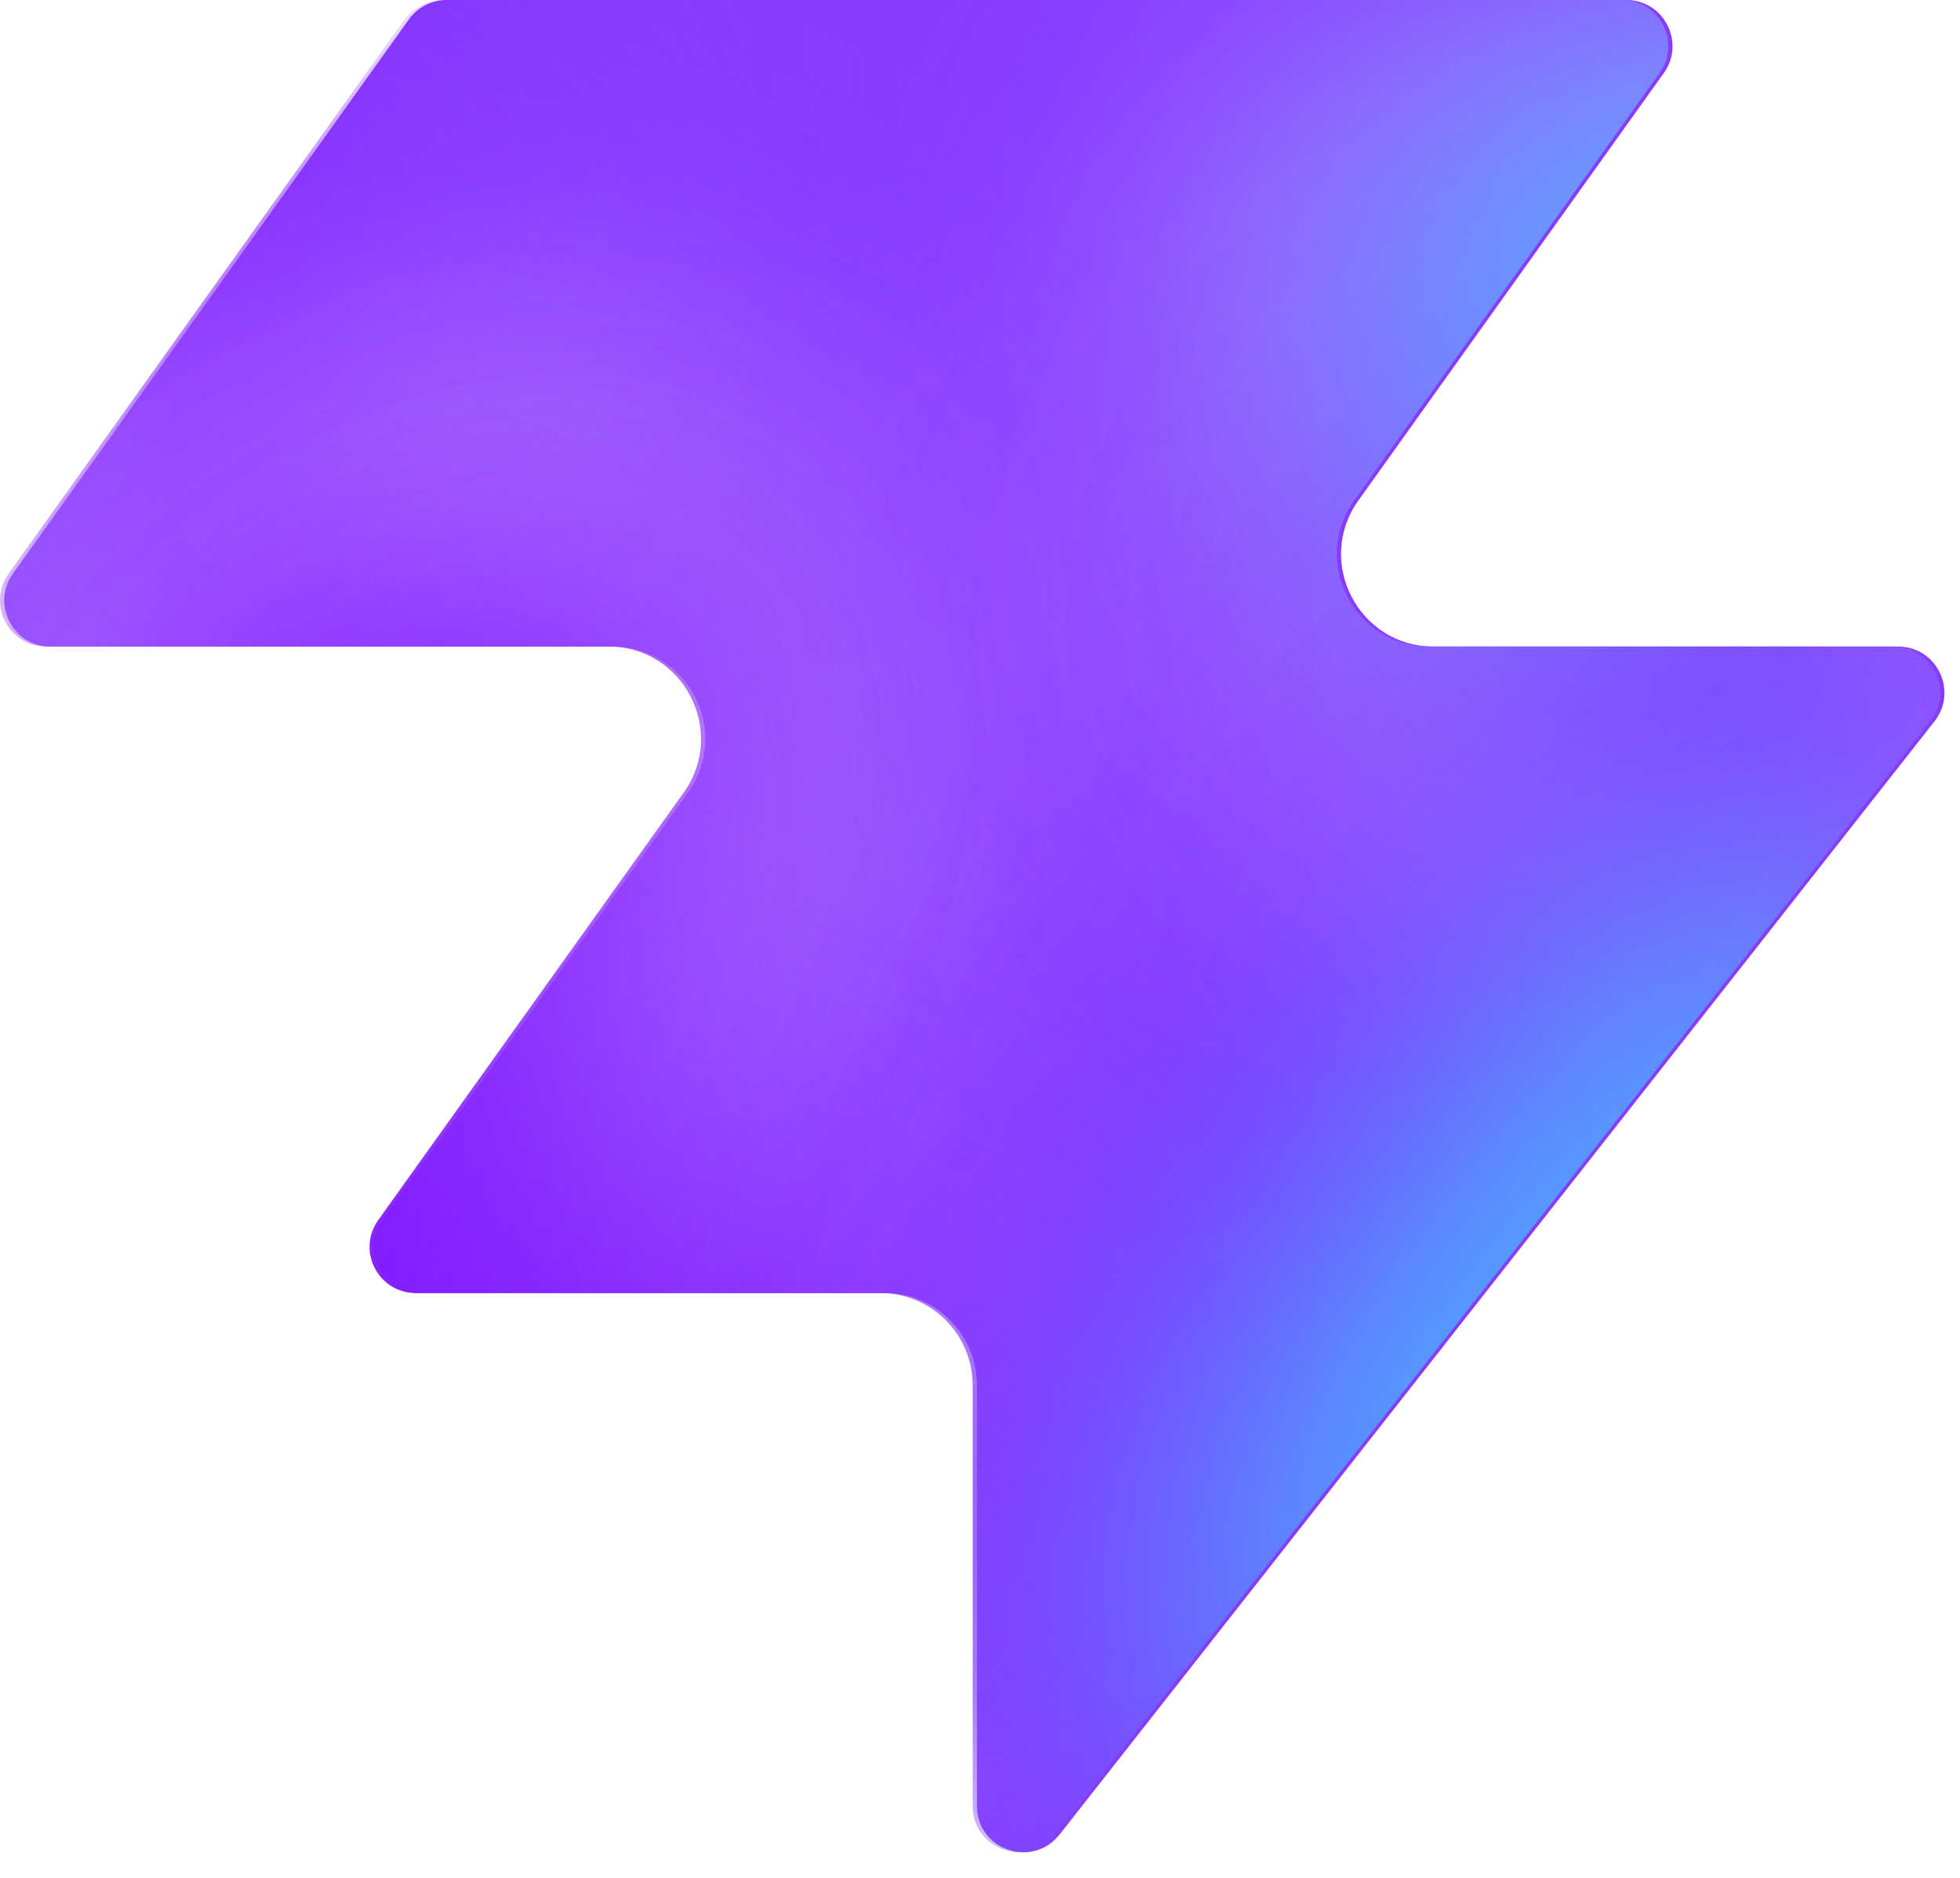
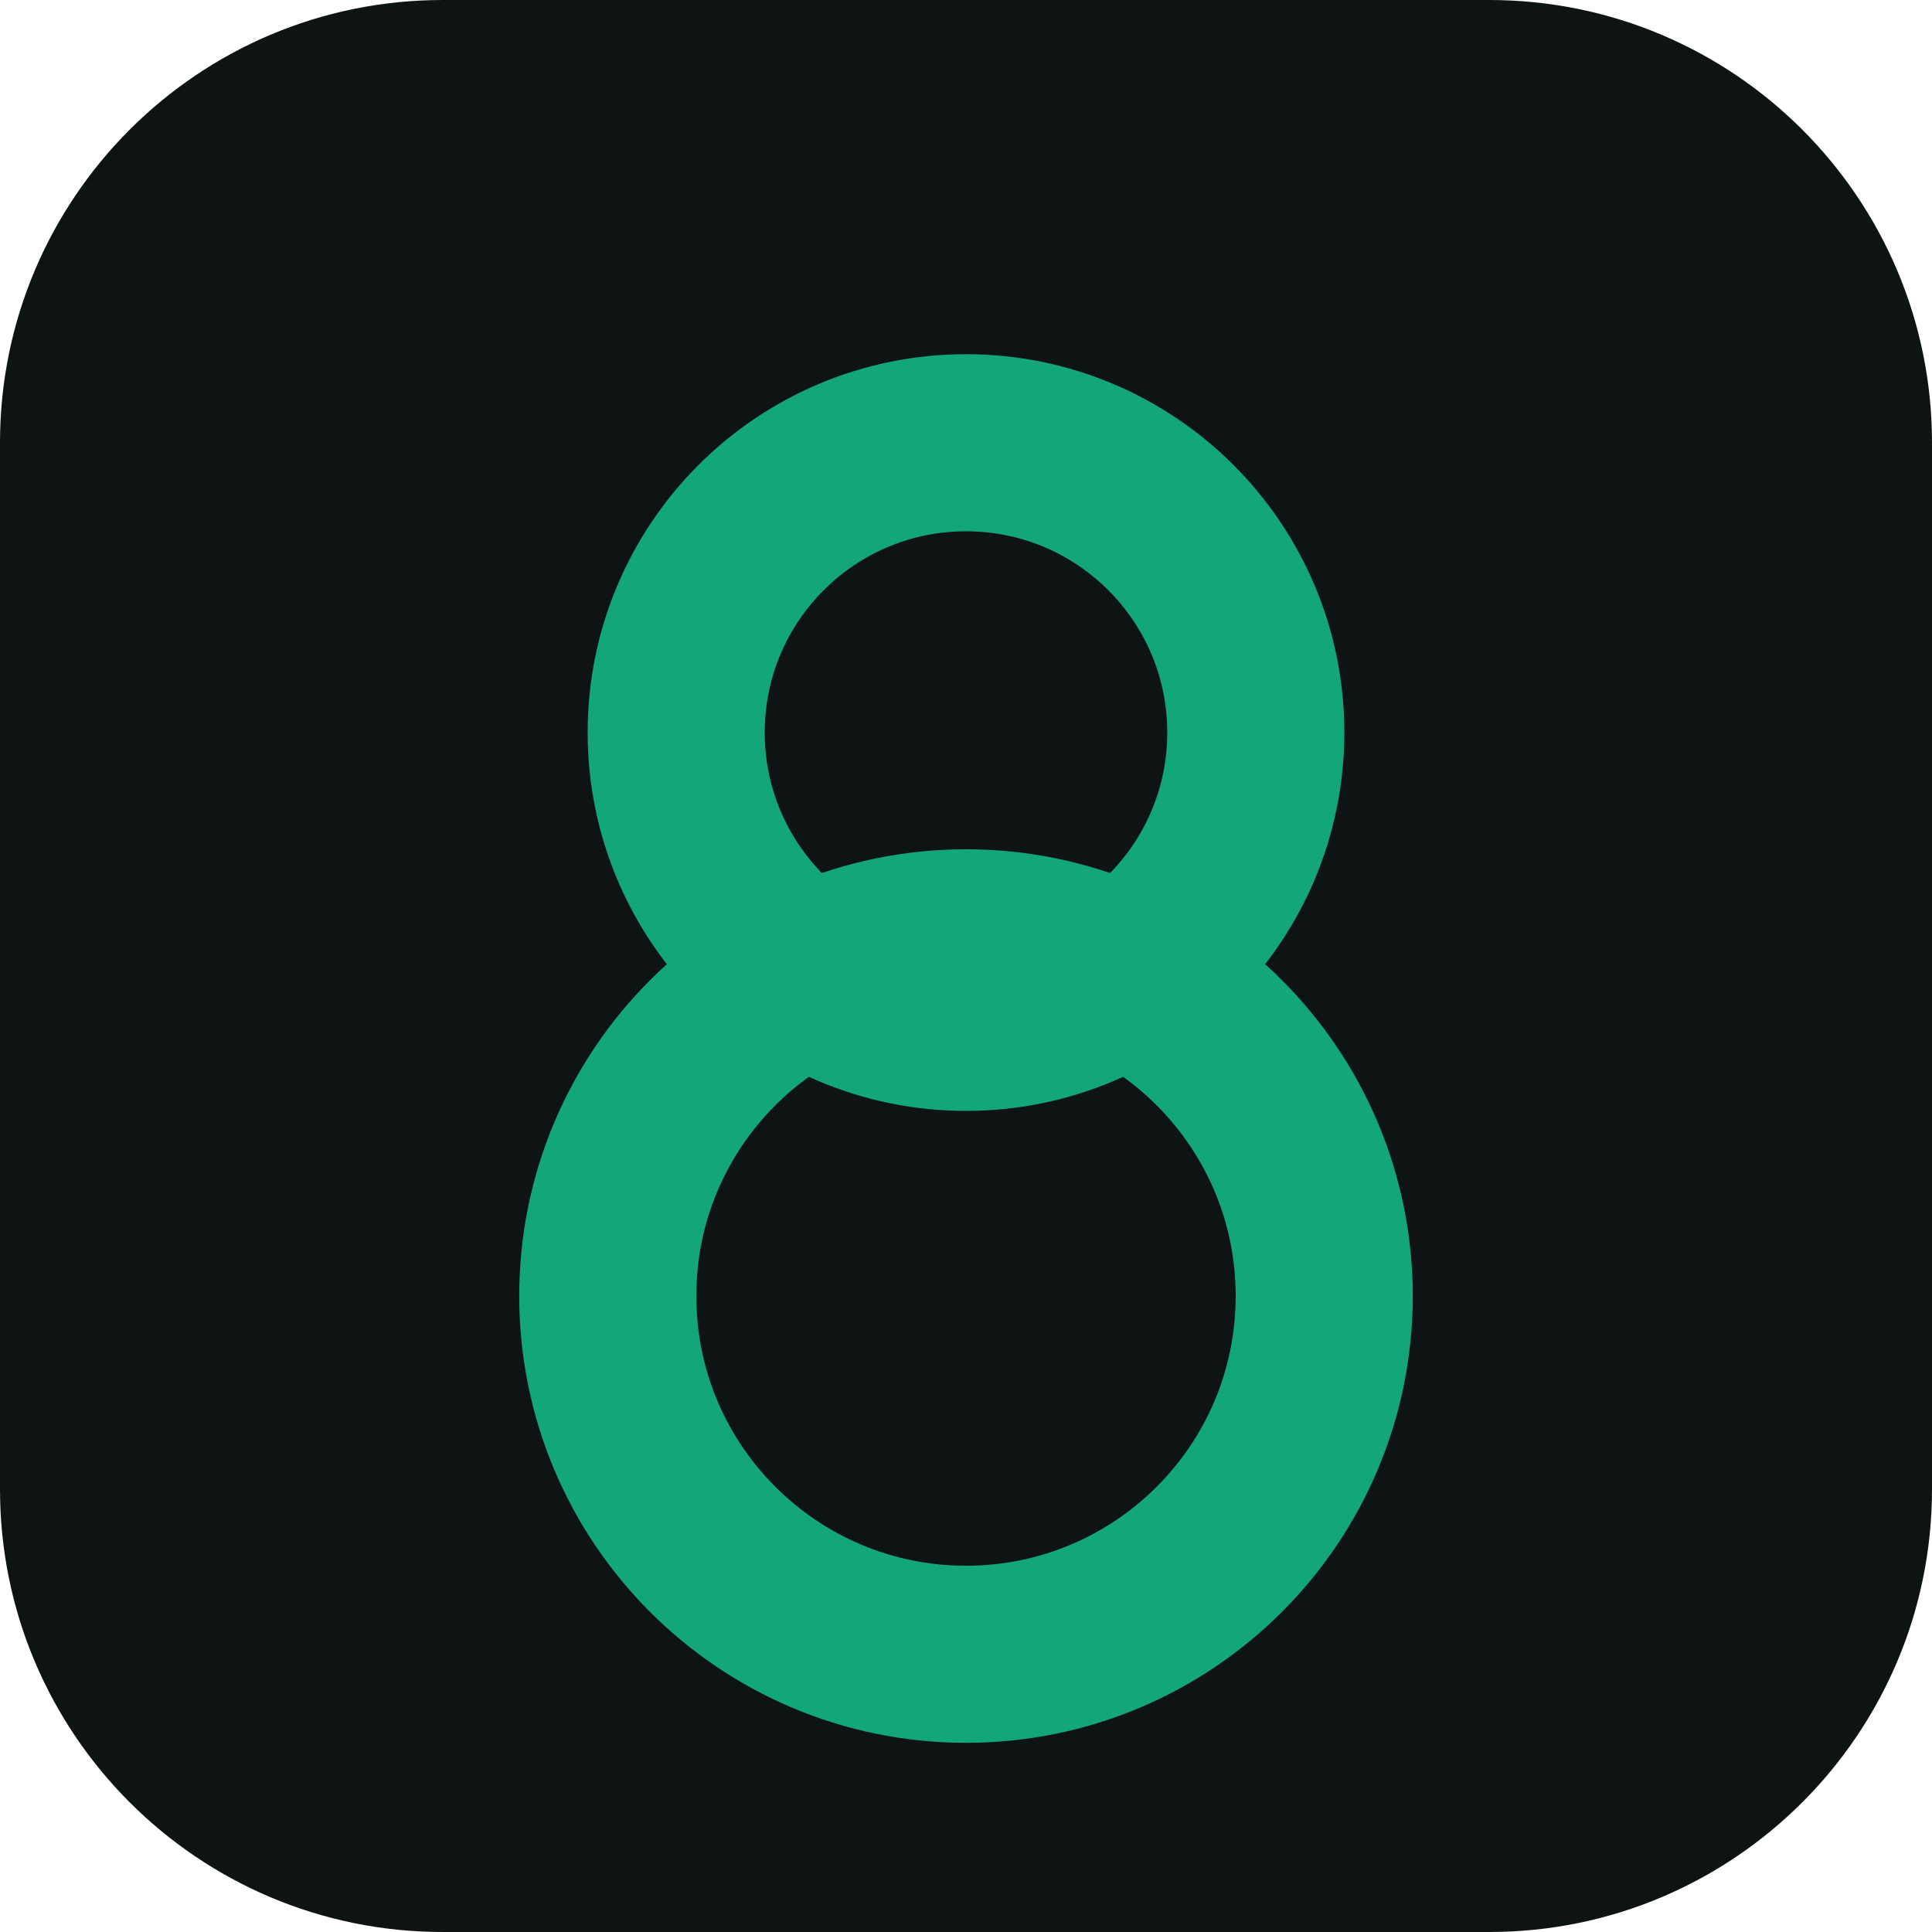
- <svg xmlns="http://www.w3.org/2000/svg" width="48" height="46" fill="none" viewBox="0 0 48 46">
-   <path fill="#863bff" d="M25.946 44.938c-.664.845-2.021.375-2.021-.698V33.937a2.26 2.26 0 0 0-2.262-2.262H10.287c-.92 0-1.456-1.04-.92-1.788l7.48-10.471c1.07-1.497 0-3.578-1.842-3.578H1.237c-.92 0-1.456-1.04-.92-1.788L10.013.474c.214-.297.556-.474.92-.474h28.894c.92 0 1.456 1.04.92 1.788l-7.48 10.471c-1.07 1.498 0 3.579 1.842 3.579h11.377c.943 0 1.473 1.088.89 1.83L25.947 44.94z" style="fill:#863bff;fill:color(display-p3 .525 .23 1);fill-opacity:1" />
-   <mask id="a" width="48" height="46" x="0" y="0" maskUnits="userSpaceOnUse" style="mask-type:alpha">
-     <path fill="#000" d="M25.842 44.938c-.664.844-2.021.375-2.021-.698V33.937a2.26 2.26 0 0 0-2.262-2.262H10.183c-.92 0-1.456-1.04-.92-1.788l7.48-10.471c1.07-1.498 0-3.579-1.842-3.579H1.133c-.92 0-1.456-1.04-.92-1.787L9.91.473c.214-.297.556-.474.92-.474h28.894c.92 0 1.456 1.04.92 1.788l-7.48 10.471c-1.07 1.498 0 3.578 1.842 3.578h11.377c.943 0 1.473 1.088.89 1.832L25.843 44.94z" style="fill:#000;fill-opacity:1" />
-   </mask>
-   <g mask="url(#a)">
-     <g filter="url(#b)">
-       <ellipse cx="5.508" cy="14.704" fill="#ede6ff" rx="5.508" ry="14.704" style="fill:#ede6ff;fill:color(display-p3 .927 .903 1);fill-opacity:1" transform="matrix(.00324 1 1 -.00324 -4.47 31.516)" />
-     </g>
-     <g filter="url(#c)">
-       <ellipse cx="10.399" cy="29.851" fill="#ede6ff" rx="10.399" ry="29.851" style="fill:#ede6ff;fill:color(display-p3 .927 .903 1);fill-opacity:1" transform="matrix(.00324 1 1 -.00324 -39.328 7.883)" />
-     </g>
-     <g filter="url(#d)">
-       <ellipse cx="5.508" cy="30.487" fill="#7e14ff" rx="5.508" ry="30.487" style="fill:#7e14ff;fill:color(display-p3 .492 .077 1);fill-opacity:1" transform="rotate(89.814 -25.913 -14.639)scale(1 -1)" />
-     </g>
-     <g filter="url(#e)">
-       <ellipse cx="5.508" cy="30.599" fill="#7e14ff" rx="5.508" ry="30.599" style="fill:#7e14ff;fill:color(display-p3 .492 .077 1);fill-opacity:1" transform="rotate(89.814 -32.644 -3.334)scale(1 -1)" />
-     </g>
-     <g filter="url(#f)">
-       <ellipse cx="5.508" cy="30.599" fill="#7e14ff" rx="5.508" ry="30.599" style="fill:#7e14ff;fill:color(display-p3 .492 .077 1);fill-opacity:1" transform="matrix(.00324 1 1 -.00324 -34.34 30.47)" />
-     </g>
-     <g filter="url(#g)">
-       <ellipse cx="14.072" cy="22.078" fill="#ede6ff" rx="14.072" ry="22.078" style="fill:#ede6ff;fill:color(display-p3 .927 .903 1);fill-opacity:1" transform="rotate(93.35 24.506 48.493)scale(-1 1)" />
-     </g>
-     <g filter="url(#h)">
-       <ellipse cx="3.47" cy="21.501" fill="#7e14ff" rx="3.47" ry="21.501" style="fill:#7e14ff;fill:color(display-p3 .492 .077 1);fill-opacity:1" transform="rotate(89.009 28.708 47.59)scale(-1 1)" />
-     </g>
-     <g filter="url(#i)">
-       <ellipse cx="3.47" cy="21.501" fill="#7e14ff" rx="3.47" ry="21.501" style="fill:#7e14ff;fill:color(display-p3 .492 .077 1);fill-opacity:1" transform="rotate(89.009 28.708 47.59)scale(-1 1)" />
-     </g>
-     <g filter="url(#j)">
-       <ellipse cx=".387" cy="8.972" fill="#7e14ff" rx="4.407" ry="29.108" style="fill:#7e14ff;fill:color(display-p3 .492 .077 1);fill-opacity:1" transform="rotate(39.51 .387 8.972)" />
-     </g>
-     <g filter="url(#k)">
-       <ellipse cx="47.523" cy="-6.092" fill="#7e14ff" rx="4.407" ry="29.108" style="fill:#7e14ff;fill:color(display-p3 .492 .077 1);fill-opacity:1" transform="rotate(37.892 47.523 -6.092)" />
-     </g>
-     <g filter="url(#l)">
-       <ellipse cx="41.412" cy="6.333" fill="#47bfff" rx="5.971" ry="9.665" style="fill:#47bfff;fill:color(display-p3 .28 .748 1);fill-opacity:1" transform="rotate(37.892 41.412 6.333)" />
-     </g>
-     <g filter="url(#m)">
-       <ellipse cx="-1.879" cy="38.332" fill="#7e14ff" rx="4.407" ry="29.108" style="fill:#7e14ff;fill:color(display-p3 .492 .077 1);fill-opacity:1" transform="rotate(37.892 -1.88 38.332)" />
-     </g>
-     <g filter="url(#n)">
-       <ellipse cx="-1.879" cy="38.332" fill="#7e14ff" rx="4.407" ry="29.108" style="fill:#7e14ff;fill:color(display-p3 .492 .077 1);fill-opacity:1" transform="rotate(37.892 -1.88 38.332)" />
-     </g>
-     <g filter="url(#o)">
-       <ellipse cx="35.651" cy="29.907" fill="#7e14ff" rx="4.407" ry="29.108" style="fill:#7e14ff;fill:color(display-p3 .492 .077 1);fill-opacity:1" transform="rotate(37.892 35.651 29.907)" />
-     </g>
-     <g filter="url(#p)">
-       <ellipse cx="38.418" cy="32.4" fill="#47bfff" rx="5.971" ry="15.297" style="fill:#47bfff;fill:color(display-p3 .28 .748 1);fill-opacity:1" transform="rotate(37.892 38.418 32.4)" />
-     </g>
-   </g>
-   <defs>
-     <filter id="b" width="60.045" height="41.654" x="-19.77" y="16.149" color-interpolation-filters="sRGB" filterUnits="userSpaceOnUse">
-       <feFlood flood-opacity="0" result="BackgroundImageFix" />
-       <feBlend in="SourceGraphic" in2="BackgroundImageFix" result="shape" />
-       <feGaussianBlur result="effect1_foregroundBlur_2002_17158" stdDeviation="7.659" />
-     </filter>
-     <filter id="c" width="90.34" height="51.437" x="-54.613" y="-7.533" color-interpolation-filters="sRGB" filterUnits="userSpaceOnUse">
-       <feFlood flood-opacity="0" result="BackgroundImageFix" />
-       <feBlend in="SourceGraphic" in2="BackgroundImageFix" result="shape" />
-       <feGaussianBlur result="effect1_foregroundBlur_2002_17158" stdDeviation="7.659" />
-     </filter>
-     <filter id="d" width="79.355" height="29.4" x="-49.64" y="2.03" color-interpolation-filters="sRGB" filterUnits="userSpaceOnUse">
-       <feFlood flood-opacity="0" result="BackgroundImageFix" />
-       <feBlend in="SourceGraphic" in2="BackgroundImageFix" result="shape" />
-       <feGaussianBlur result="effect1_foregroundBlur_2002_17158" stdDeviation="4.596" />
-     </filter>
-     <filter id="e" width="79.579" height="29.4" x="-45.045" y="20.029" color-interpolation-filters="sRGB" filterUnits="userSpaceOnUse">
-       <feFlood flood-opacity="0" result="BackgroundImageFix" />
-       <feBlend in="SourceGraphic" in2="BackgroundImageFix" result="shape" />
-       <feGaussianBlur result="effect1_foregroundBlur_2002_17158" stdDeviation="4.596" />
-     </filter>
-     <filter id="f" width="79.579" height="29.4" x="-43.513" y="21.178" color-interpolation-filters="sRGB" filterUnits="userSpaceOnUse">
-       <feFlood flood-opacity="0" result="BackgroundImageFix" />
-       <feBlend in="SourceGraphic" in2="BackgroundImageFix" result="shape" />
-       <feGaussianBlur result="effect1_foregroundBlur_2002_17158" stdDeviation="4.596" />
-     </filter>
-     <filter id="g" width="74.749" height="58.852" x="15.756" y="-17.901" color-interpolation-filters="sRGB" filterUnits="userSpaceOnUse">
-       <feFlood flood-opacity="0" result="BackgroundImageFix" />
-       <feBlend in="SourceGraphic" in2="BackgroundImageFix" result="shape" />
-       <feGaussianBlur result="effect1_foregroundBlur_2002_17158" stdDeviation="7.659" />
-     </filter>
-     <filter id="h" width="61.377" height="25.362" x="23.548" y="2.284" color-interpolation-filters="sRGB" filterUnits="userSpaceOnUse">
-       <feFlood flood-opacity="0" result="BackgroundImageFix" />
-       <feBlend in="SourceGraphic" in2="BackgroundImageFix" result="shape" />
-       <feGaussianBlur result="effect1_foregroundBlur_2002_17158" stdDeviation="4.596" />
-     </filter>
-     <filter id="i" width="61.377" height="25.362" x="23.548" y="2.284" color-interpolation-filters="sRGB" filterUnits="userSpaceOnUse">
-       <feFlood flood-opacity="0" result="BackgroundImageFix" />
-       <feBlend in="SourceGraphic" in2="BackgroundImageFix" result="shape" />
-       <feGaussianBlur result="effect1_foregroundBlur_2002_17158" stdDeviation="4.596" />
-     </filter>
-     <filter id="j" width="56.045" height="63.649" x="-27.636" y="-22.853" color-interpolation-filters="sRGB" filterUnits="userSpaceOnUse">
-       <feFlood flood-opacity="0" result="BackgroundImageFix" />
-       <feBlend in="SourceGraphic" in2="BackgroundImageFix" result="shape" />
-       <feGaussianBlur result="effect1_foregroundBlur_2002_17158" stdDeviation="4.596" />
-     </filter>
-     <filter id="k" width="54.814" height="64.646" x="20.116" y="-38.415" color-interpolation-filters="sRGB" filterUnits="userSpaceOnUse">
-       <feFlood flood-opacity="0" result="BackgroundImageFix" />
-       <feBlend in="SourceGraphic" in2="BackgroundImageFix" result="shape" />
-       <feGaussianBlur result="effect1_foregroundBlur_2002_17158" stdDeviation="4.596" />
-     </filter>
-     <filter id="l" width="33.541" height="35.313" x="24.641" y="-11.323" color-interpolation-filters="sRGB" filterUnits="userSpaceOnUse">
-       <feFlood flood-opacity="0" result="BackgroundImageFix" />
-       <feBlend in="SourceGraphic" in2="BackgroundImageFix" result="shape" />
-       <feGaussianBlur result="effect1_foregroundBlur_2002_17158" stdDeviation="4.596" />
-     </filter>
-     <filter id="m" width="54.814" height="64.646" x="-29.286" y="6.009" color-interpolation-filters="sRGB" filterUnits="userSpaceOnUse">
-       <feFlood flood-opacity="0" result="BackgroundImageFix" />
-       <feBlend in="SourceGraphic" in2="BackgroundImageFix" result="shape" />
-       <feGaussianBlur result="effect1_foregroundBlur_2002_17158" stdDeviation="4.596" />
-     </filter>
-     <filter id="n" width="54.814" height="64.646" x="-29.286" y="6.009" color-interpolation-filters="sRGB" filterUnits="userSpaceOnUse">
-       <feFlood flood-opacity="0" result="BackgroundImageFix" />
-       <feBlend in="SourceGraphic" in2="BackgroundImageFix" result="shape" />
-       <feGaussianBlur result="effect1_foregroundBlur_2002_17158" stdDeviation="4.596" />
-     </filter>
-     <filter id="o" width="54.814" height="64.646" x="8.244" y="-2.416" color-interpolation-filters="sRGB" filterUnits="userSpaceOnUse">
-       <feFlood flood-opacity="0" result="BackgroundImageFix" />
-       <feBlend in="SourceGraphic" in2="BackgroundImageFix" result="shape" />
-       <feGaussianBlur result="effect1_foregroundBlur_2002_17158" stdDeviation="4.596" />
-     </filter>
-     <filter id="p" width="39.409" height="43.623" x="18.713" y="10.588" color-interpolation-filters="sRGB" filterUnits="userSpaceOnUse">
-       <feFlood flood-opacity="0" result="BackgroundImageFix" />
-       <feBlend in="SourceGraphic" in2="BackgroundImageFix" result="shape" />
-       <feGaussianBlur result="effect1_foregroundBlur_2002_17158" stdDeviation="4.596" />
-     </filter>
-   </defs>
+ <svg xmlns="http://www.w3.org/2000/svg" viewBox="0 0 48 48" width="48" height="48">
+   <rect width="48" height="48" rx="11" fill="#0D1413" />
+   <circle cx="24" cy="18.2" r="7.2" fill="none" stroke="#14A67B" stroke-width="4.4" />
+   <circle cx="24" cy="32.2" r="8.9" fill="none" stroke="#14A67B" stroke-width="4.4" />
</svg>
